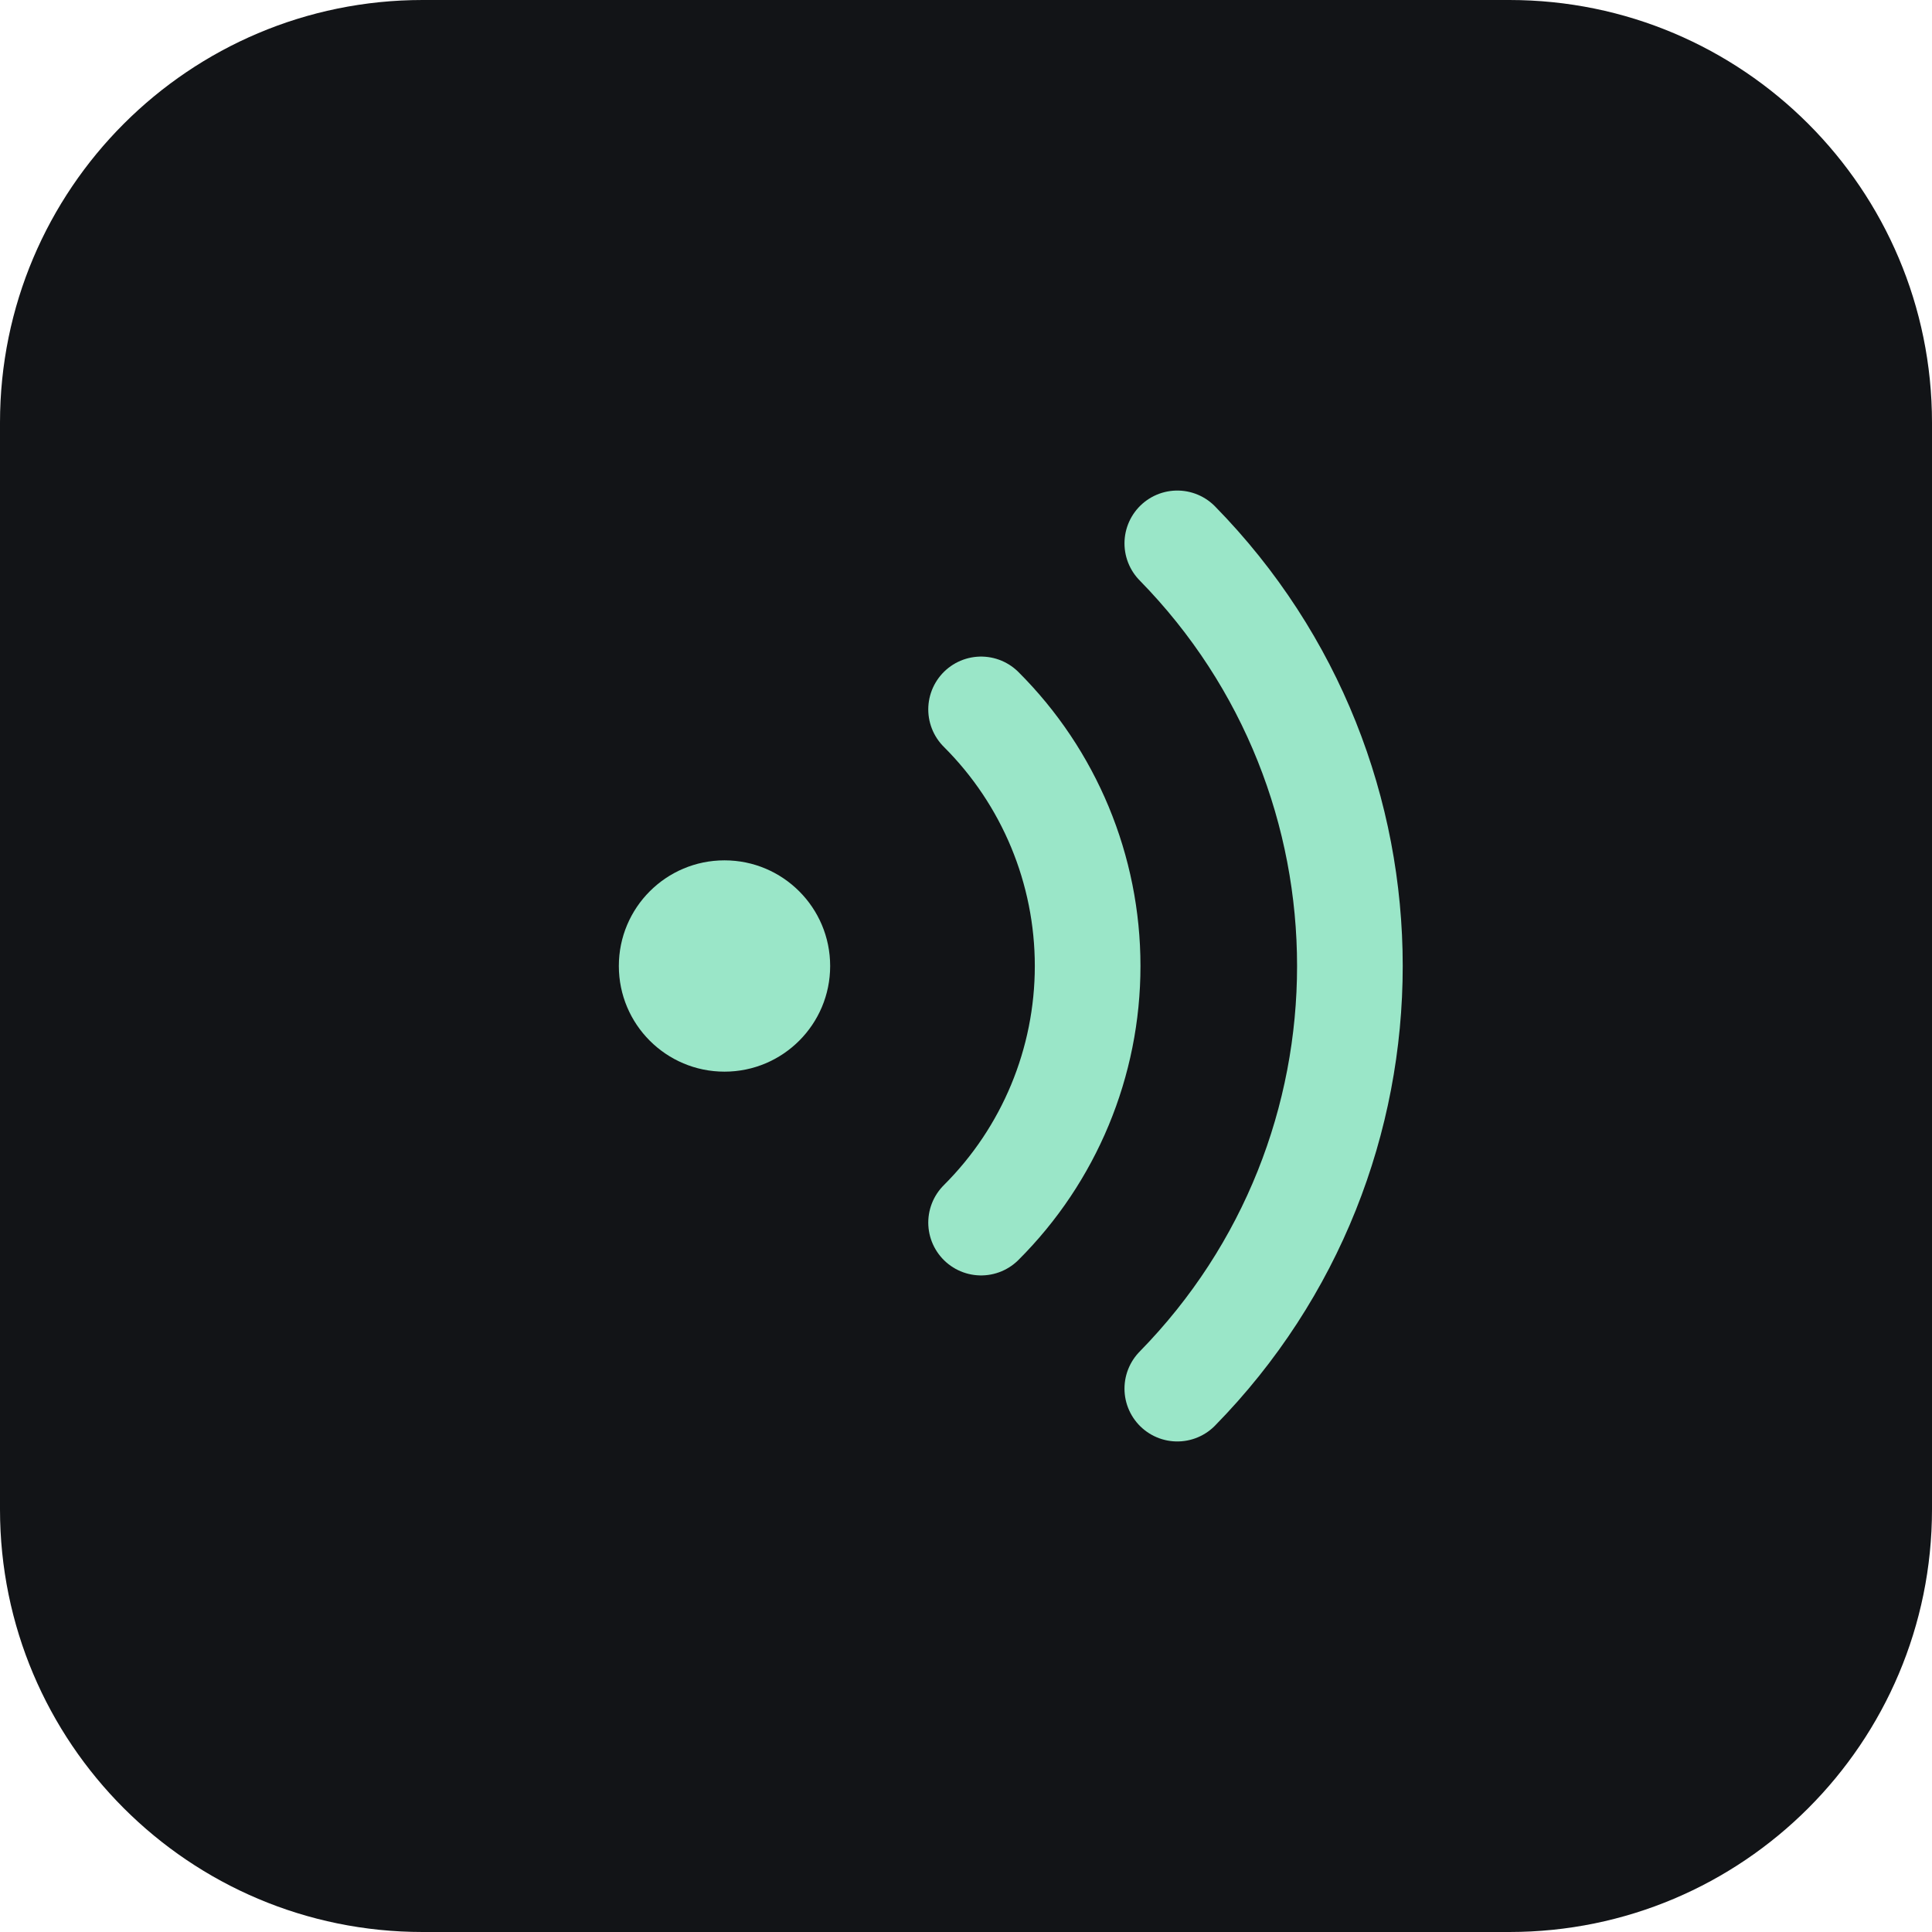
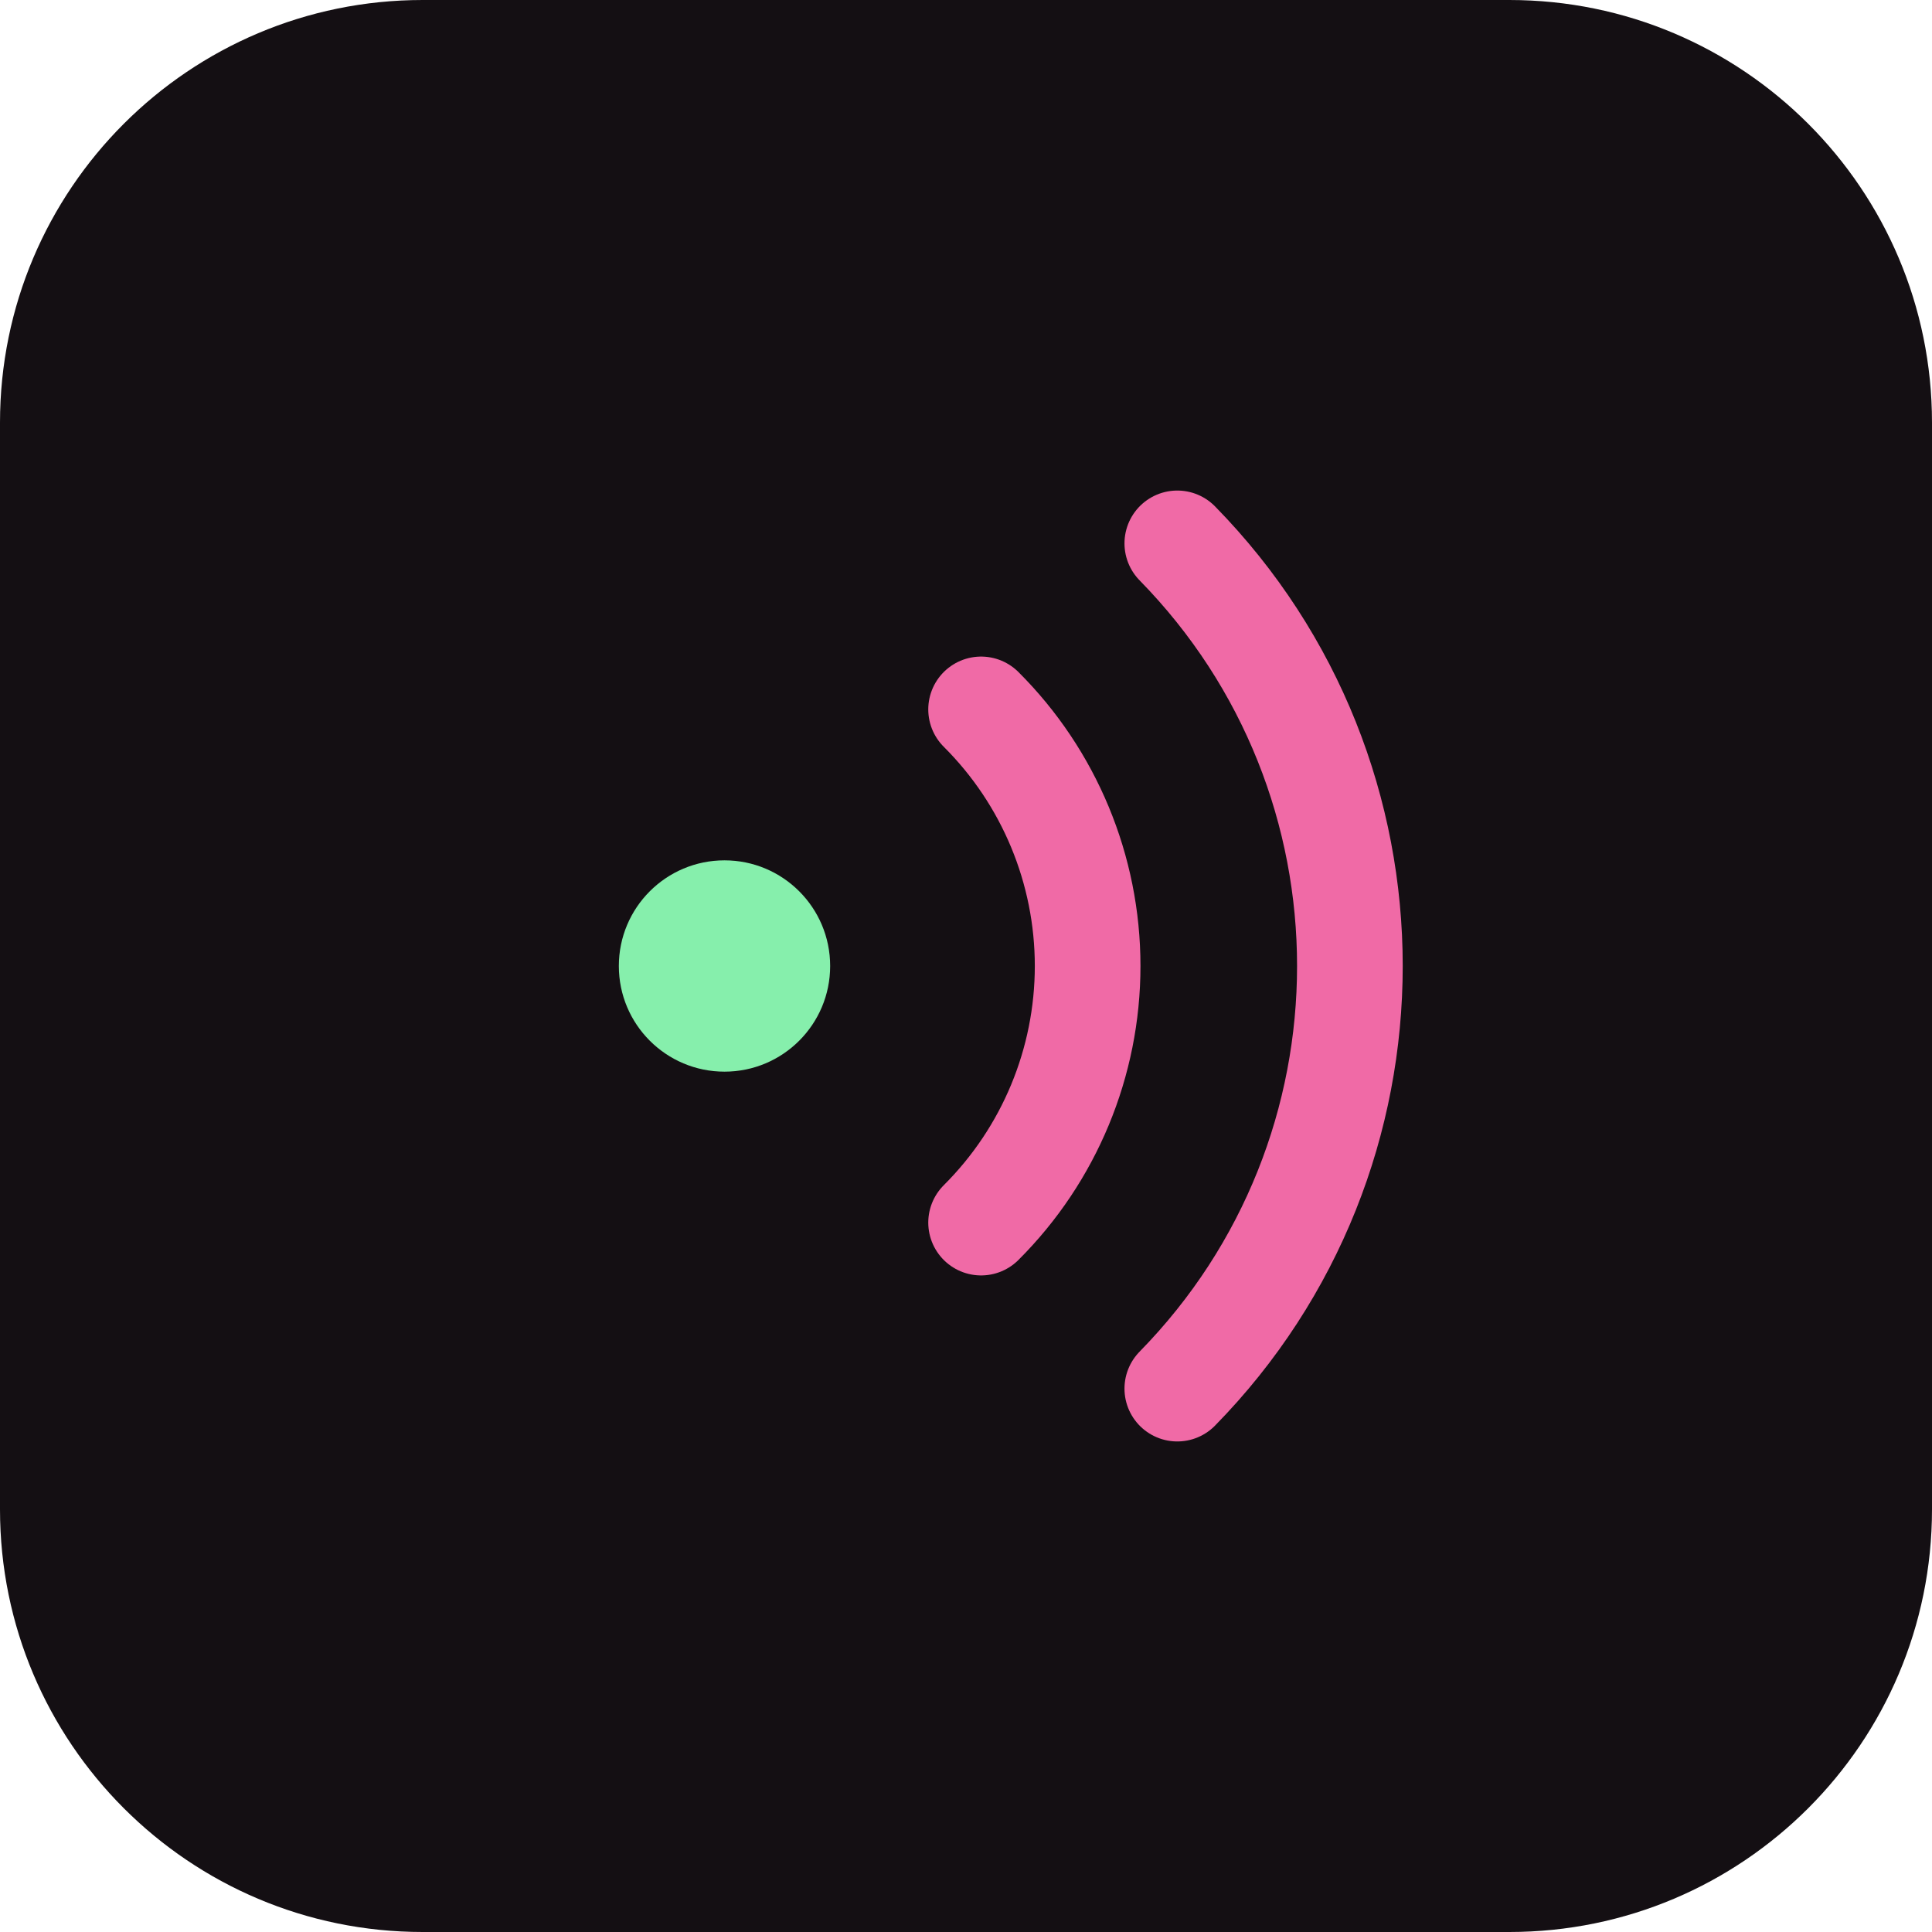
- <svg xmlns="http://www.w3.org/2000/svg" width="64" height="64" viewBox="0 0 64 64" role="img" aria-label="Saathi">
-   <rect width="64" height="64" rx="14" fill="#121417" />
-   <g fill="none" stroke="#9AE6C8" stroke-width="3.5" stroke-linecap="round">
-     <circle cx="24" cy="32" r="3.5" fill="#9AE6C8" stroke="none" />
+ <svg xmlns="http://www.w3.org/2000/svg" width="64" height="64" viewBox="0 0 64 64" role="img" aria-label="CareCall">
+   <rect width="64" height="64" rx="14" fill="#140F13" />
+   <g fill="none" stroke="#F06AA6" stroke-width="3.5" stroke-linecap="round">
+     <circle cx="24" cy="32" r="3.5" fill="#86EFAC" stroke="none" />
    <path d="M32.5 23.5a12 12 0 0 1 0 17" />
    <path d="M39 18a20 20 0 0 1 0 28" />
  </g>
</svg>
